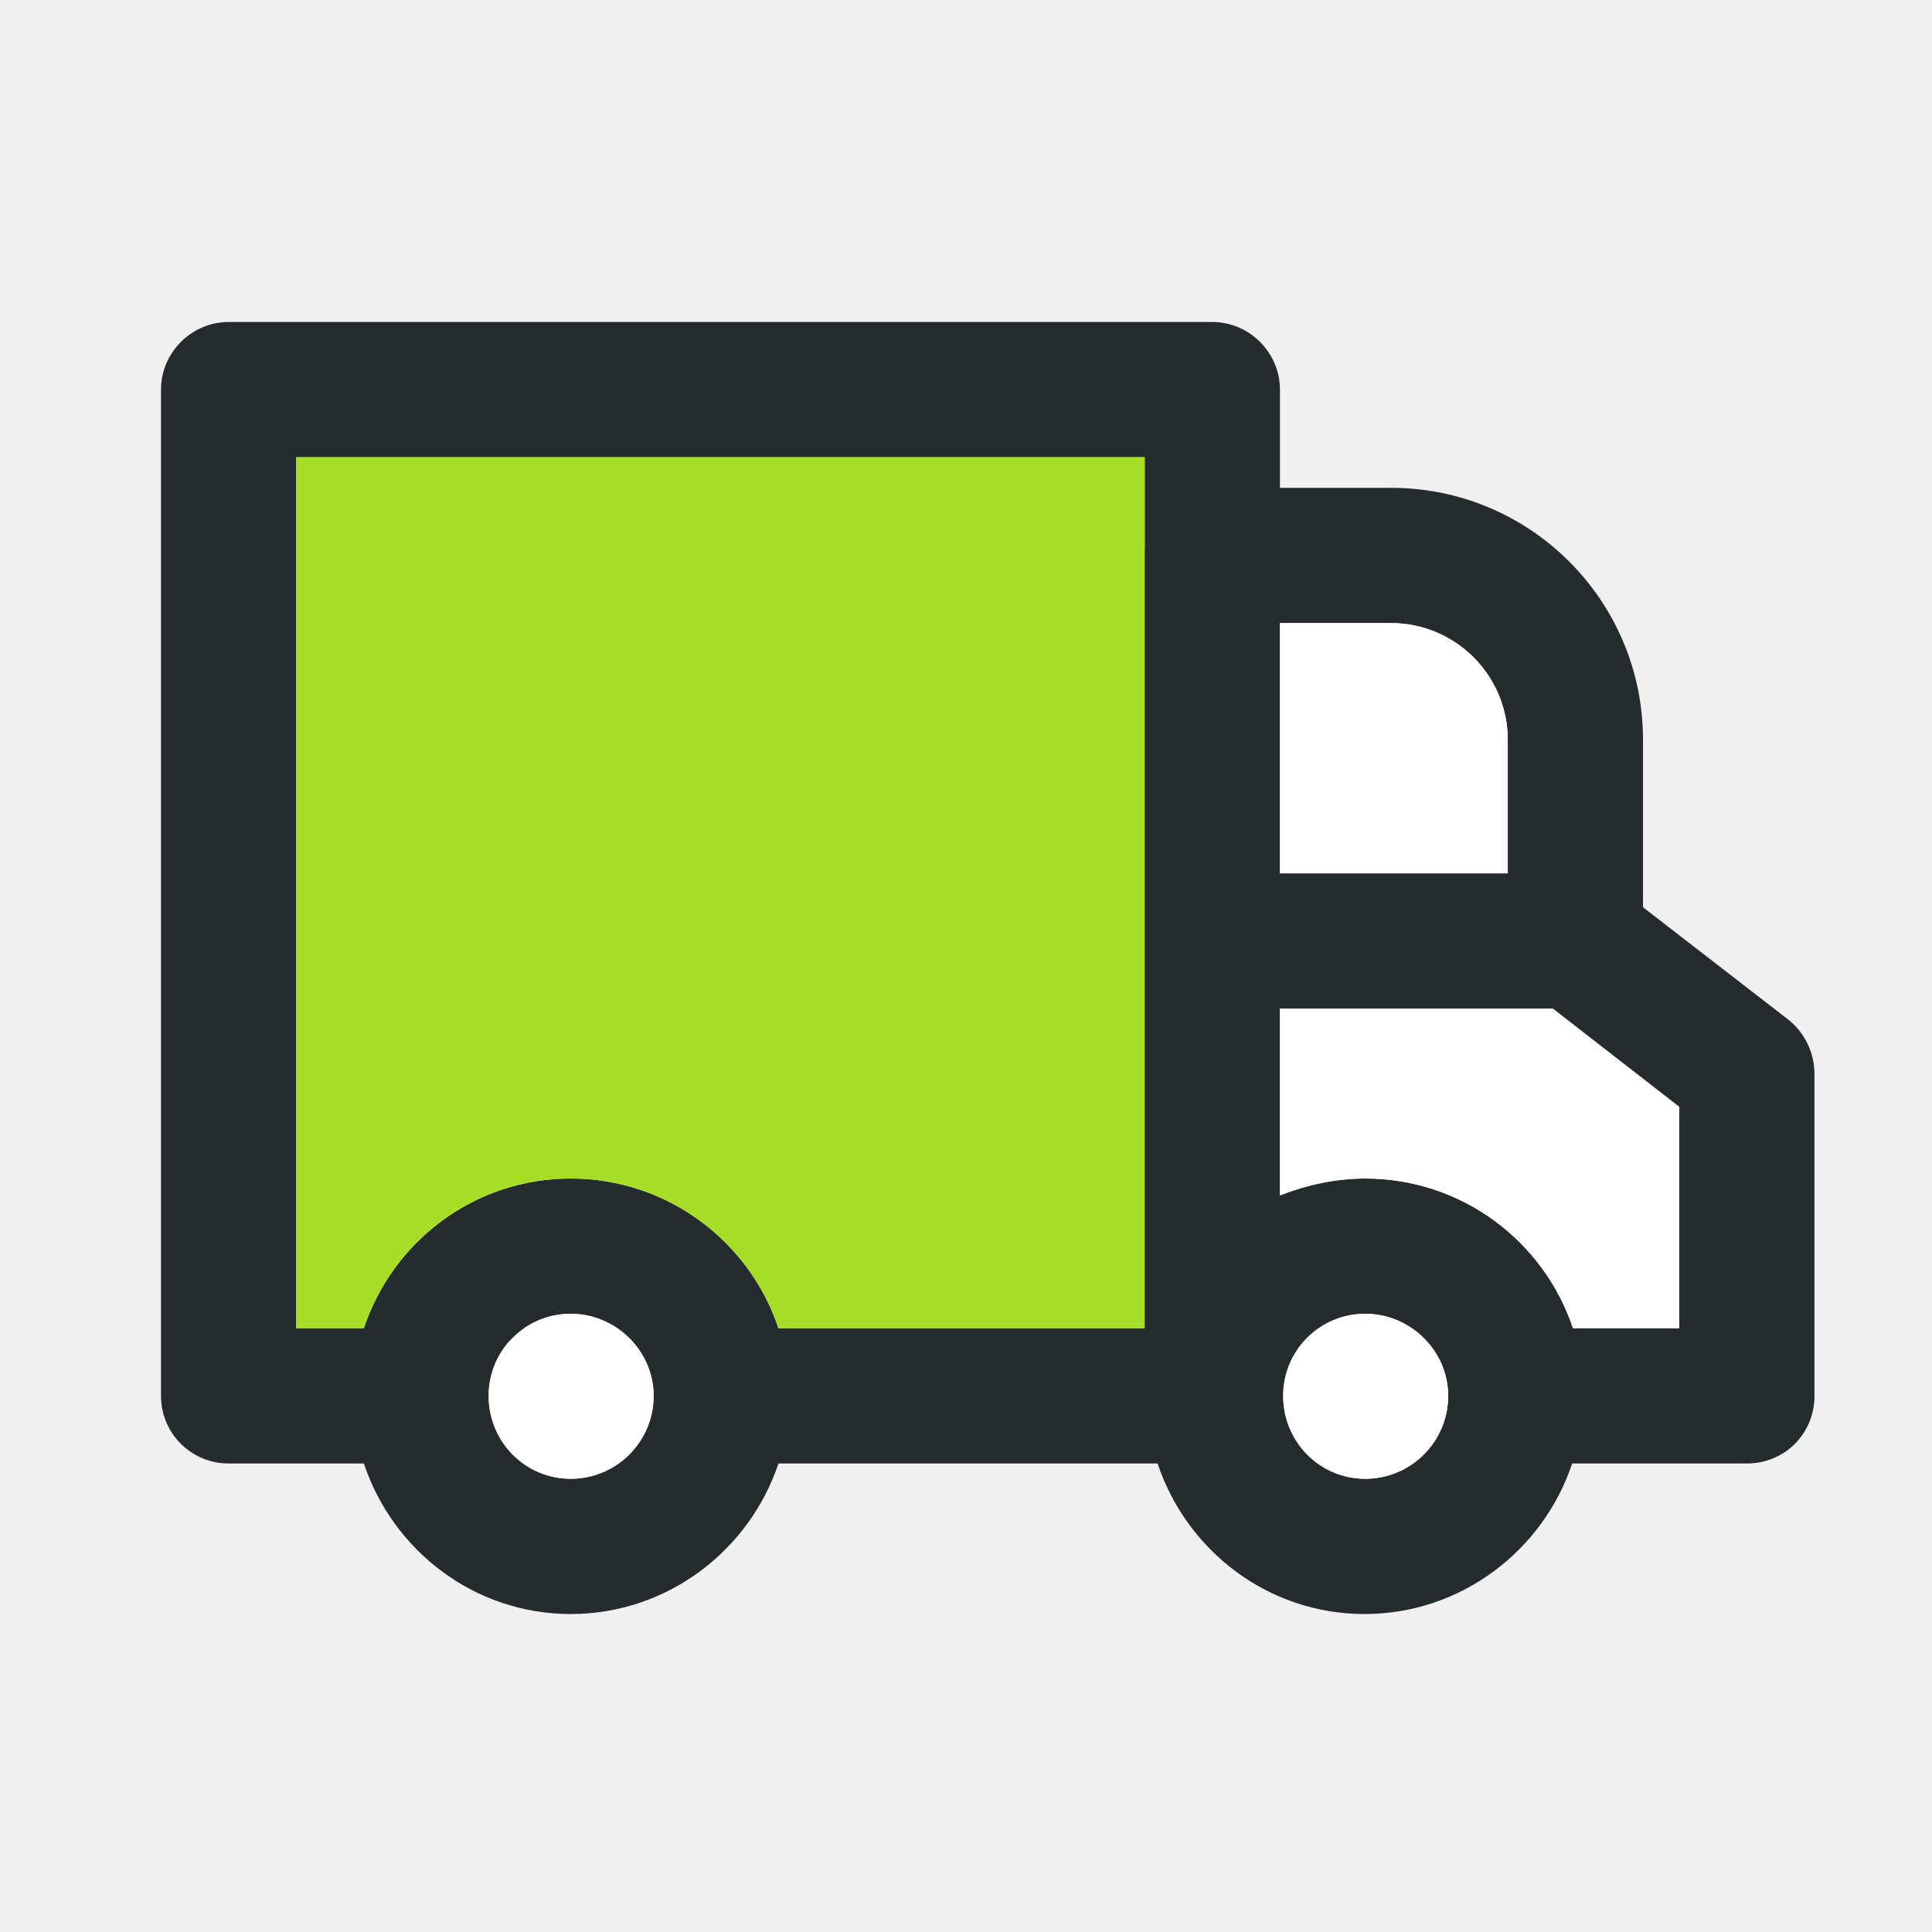
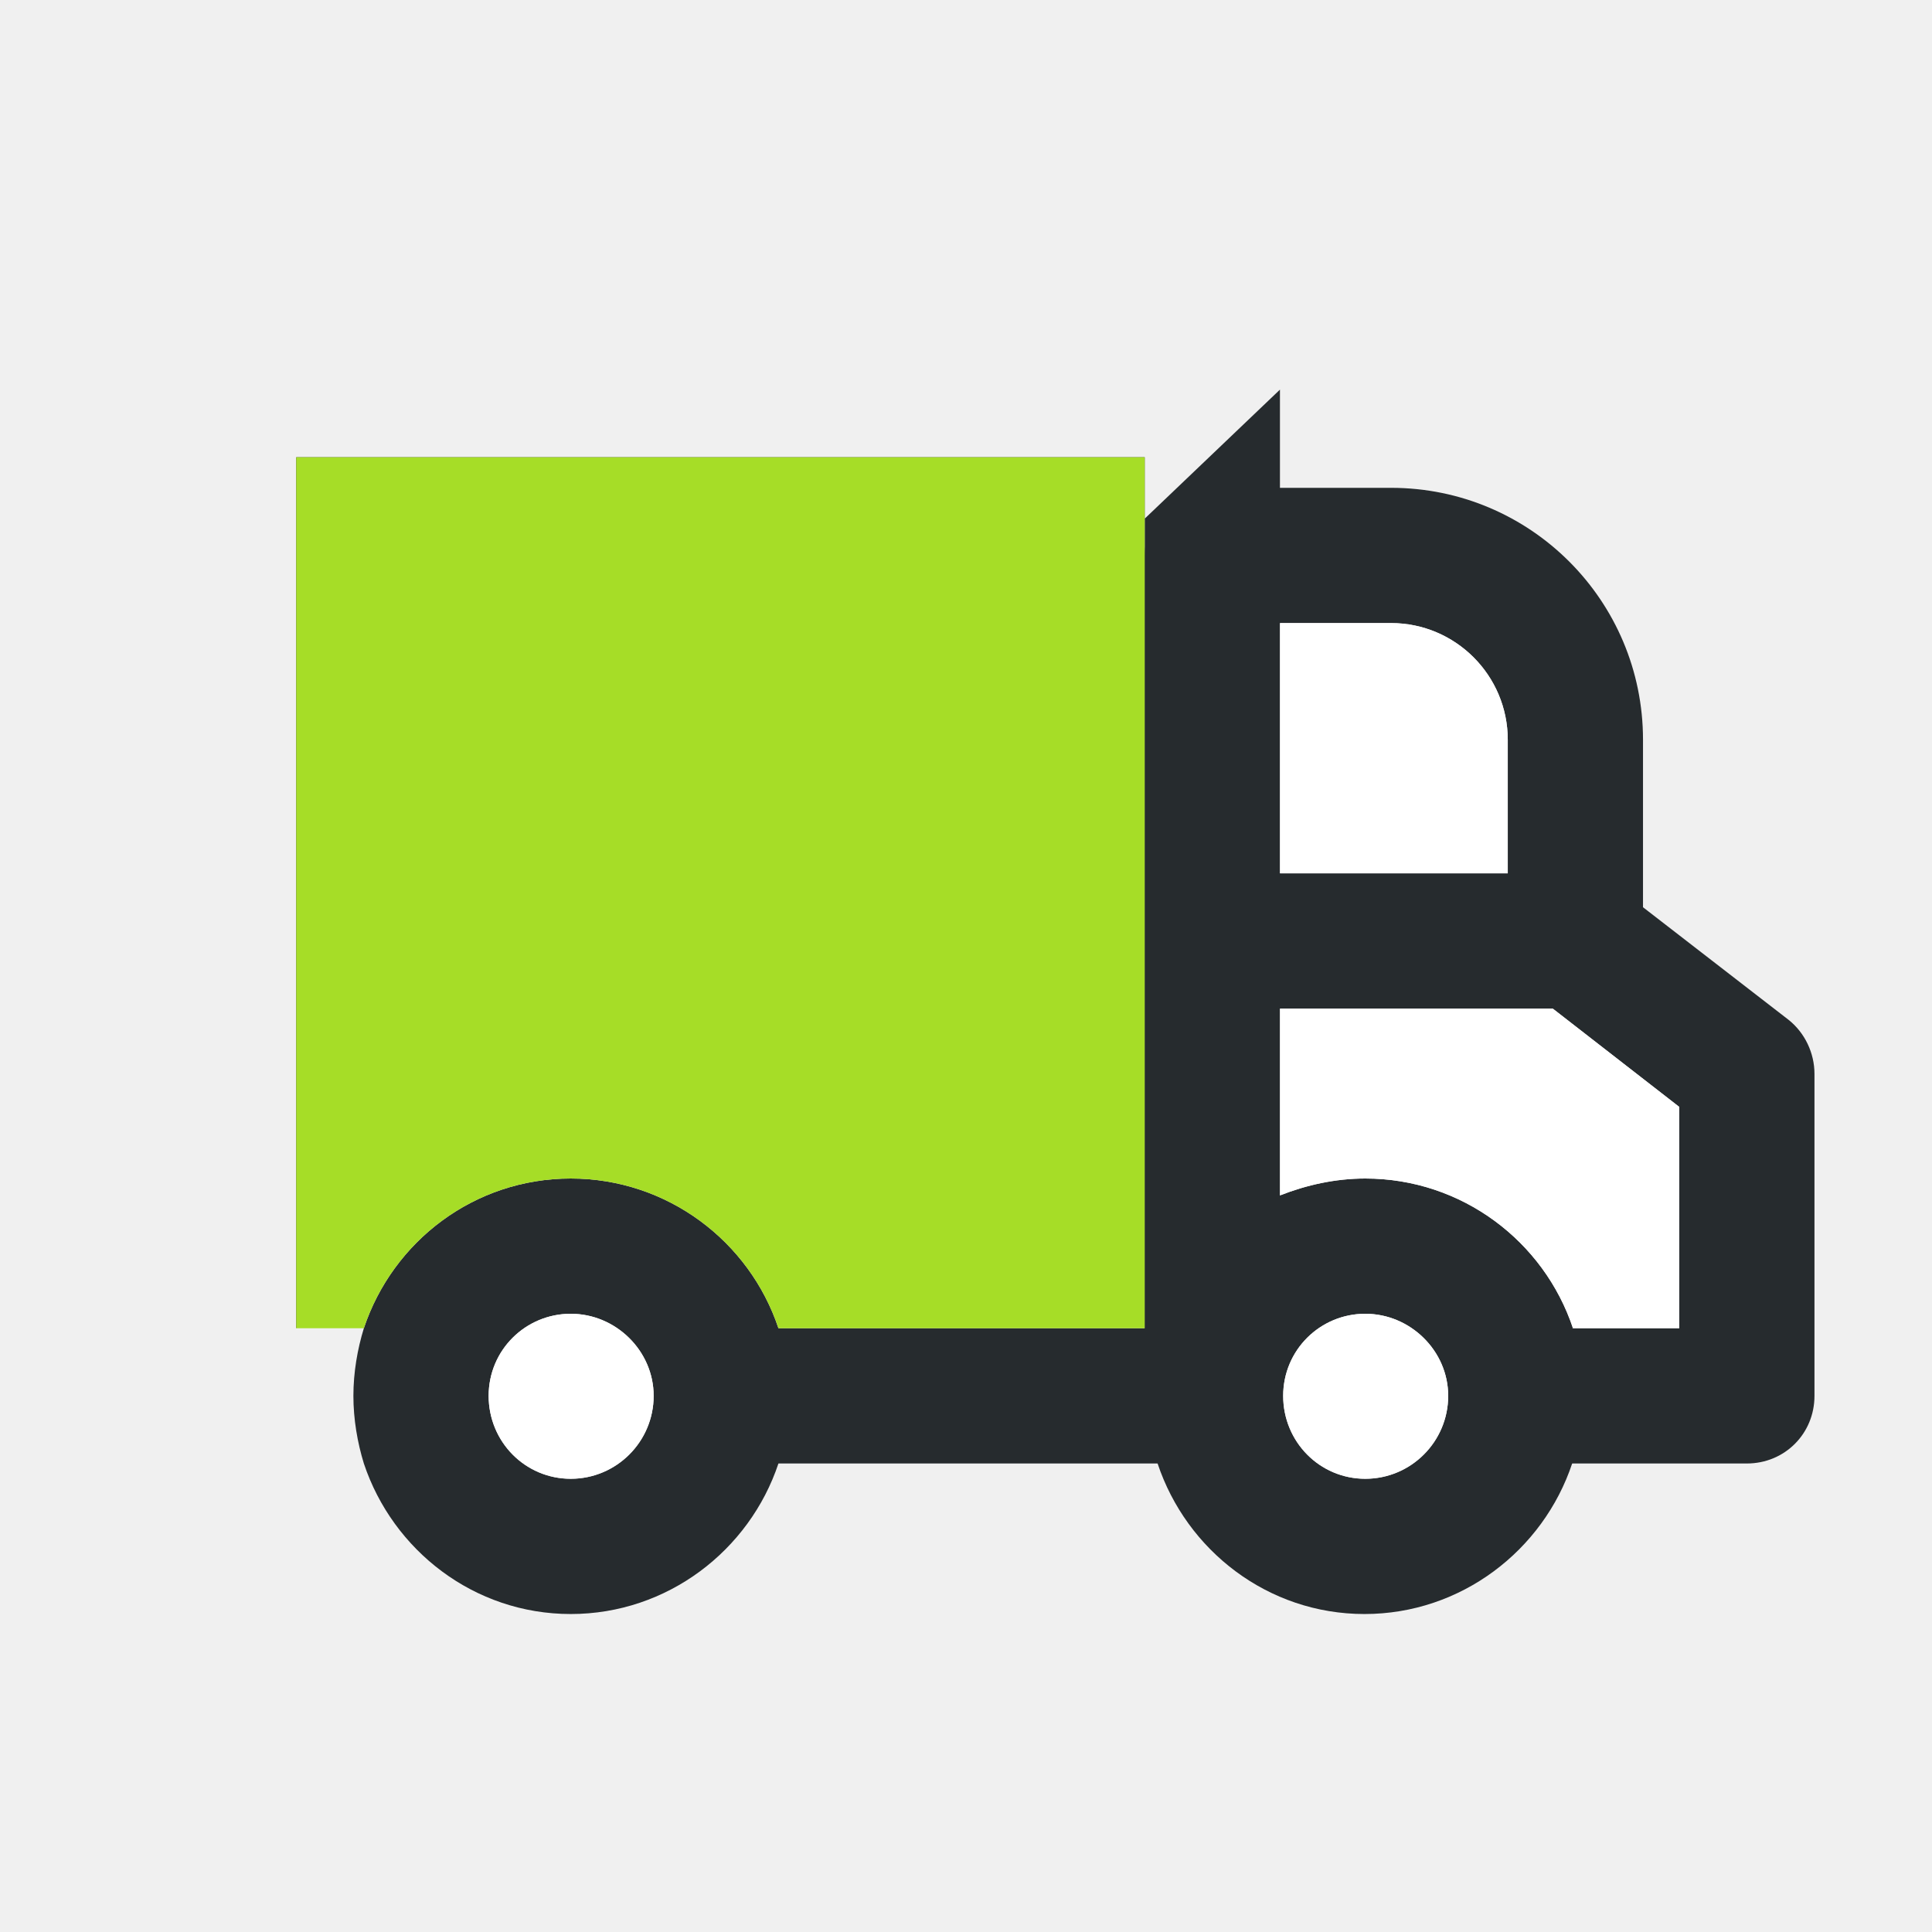
<svg xmlns="http://www.w3.org/2000/svg" width="24" height="24" viewBox="0 0 24 24" fill="none">
-   <path d="M15.9 4.84V17.34C15.9 17.81 15.52 18.18 15.06 18.18H8.96C8.49 18.18 8.12 17.81 8.12 17.34C8.12 16.87 8.49 16.5 8.96 16.5H14.22V5.68H3.68V16.5h4.23C5.69 16.5 6.07 16.88 6.07 17.34C6.07 17.8 5.69 18.18 5.23 18.18H2.84C2.38 18.18 2 17.81 2 17.34V4.84C2 4.38 2.38 4 2.84 4H15.06C15.52 4 15.9 4.38 15.9 4.84Z" fill="#262B2E" />
+   <path d="M15.9 4.84V17.34C15.9 17.81 15.52 18.18 15.06 18.18H8.96C8.49 18.18 8.12 17.81 8.12 17.34C8.12 16.87 8.49 16.5 8.96 16.5H14.22V5.68H3.68V16.5div.23C5.69 16.5 6.07 16.88 6.07 17.34C6.07 17.8 5.69 18.18 5.23 18.18H2.84C2.38 18.18 2 17.81 2 17.34V4.84C2 4.38 2.38 4 2.84 4H15.06C15.52 4 15.9 4.38 15.9 4.84Z" fill="#262B2E" />
  <path d="M22.54 13.34V17.34C22.54 17.81 22.17 18.18 21.7 18.18H18.83C18.36 18.18 17.99 17.81 17.99 17.34C17.99 16.87 18.36 16.5 18.83 16.5H20.86V13.75L19.29 12.53L19.06 12.35C18.85 12.19 18.73 11.95 18.73 11.69V9.19C18.73 8.39 18.08 7.74 17.28 7.74H15.9V17.34C15.9 17.81 15.52 18.18 15.06 18.18C14.69 18.18 14.37 17.95 14.27 17.61C14.24 17.53 14.22 17.44 14.22 17.34V6.9C14.22 6.43 14.59 6.06 15.06 6.06H17.28C19.01 6.06 20.41 7.46 20.41 9.19V11.27L22.22 12.67C22.42 12.83 22.54 13.08 22.54 13.34Z" fill="#262B2E" />
  <path d="M18.73 9.19V10.85H15.9V7.74H17.28C18.08 7.74 18.73 8.39 18.73 9.19Z" fill="white" />
  <path d="M20.41 11.69C20.41 12.15 20.04 12.53 19.57 12.53H15.35C14.89 12.53 14.51 12.15 14.51 11.69C14.51 11.23 14.89 10.85 15.35 10.85H19.57C20.04 10.85 20.41 11.22 20.41 11.69Z" fill="#262B2E" />
  <path d="M9.67 16.5C9.31 15.42 8.29 14.64 7.09 14.64C5.89 14.64 4.88 15.42 4.52 16.5C4.44 16.76 4.39 17.05 4.39 17.34C4.39 17.63 4.44 17.92 4.52 18.18C4.88 19.26 5.89 20.05 7.09 20.05C8.29 20.05 9.31 19.26 9.67 18.18C9.75 17.92 9.8 17.63 9.8 17.34C9.8 17.05 9.75 16.76 9.67 16.5ZM7.09 18.37C6.53 18.37 6.07 17.91 6.07 17.34C6.07 16.77 6.53 16.32 7.09 16.32C7.65 16.32 8.12 16.78 8.12 17.34C8.12 17.9 7.66 18.37 7.09 18.37Z" fill="#262B2E" />
  <path d="M8.12 17.34C8.12 17.91 7.66 18.37 7.09 18.37C6.52 18.37 6.07 17.91 6.07 17.34C6.07 16.77 6.53 16.32 7.09 16.32C7.65 16.32 8.12 16.78 8.12 17.34Z" fill="white" />
  <path d="M14.22 5.68V16.5H9.67C9.31 15.42 8.29 14.64 7.09 14.64C5.89 14.64 4.88 15.42 4.52 16.5H3.68V5.68H14.22Z" fill="#a6dd27" />
  <path d="M19.54 16.5C19.18 15.42 18.16 14.64 16.96 14.64C16.59 14.64 16.23 14.72 15.9 14.85C14.94 15.27 14.26 16.23 14.26 17.34C14.26 17.43 14.26 17.52 14.26 17.61C14.28 17.81 14.32 18 14.38 18.18C14.74 19.26 15.75 20.05 16.95 20.05C18.15 20.05 19.17 19.26 19.53 18.18C19.61 17.92 19.66 17.63 19.66 17.34C19.66 17.05 19.61 16.76 19.53 16.5H19.54ZM16.96 18.37C16.4 18.37 15.94 17.91 15.94 17.34C15.94 16.77 16.4 16.32 16.96 16.32C17.52 16.32 17.99 16.78 17.99 17.34C17.99 17.9 17.53 18.37 16.96 18.37Z" fill="#262B2E" />
  <path d="M17.99 17.34C17.99 17.91 17.53 18.37 16.96 18.37C16.39 18.37 15.94 17.91 15.94 17.34C15.94 16.77 16.4 16.32 16.96 16.32C17.52 16.32 17.99 16.78 17.99 17.34Z" fill="white" />
  <path d="M20.86 13.75V16.5H19.54C19.18 15.42 18.16 14.64 16.96 14.64C16.59 14.64 16.23 14.72 15.9 14.85V12.53H19.29L20.86 13.75Z" fill="white" />
</svg>
